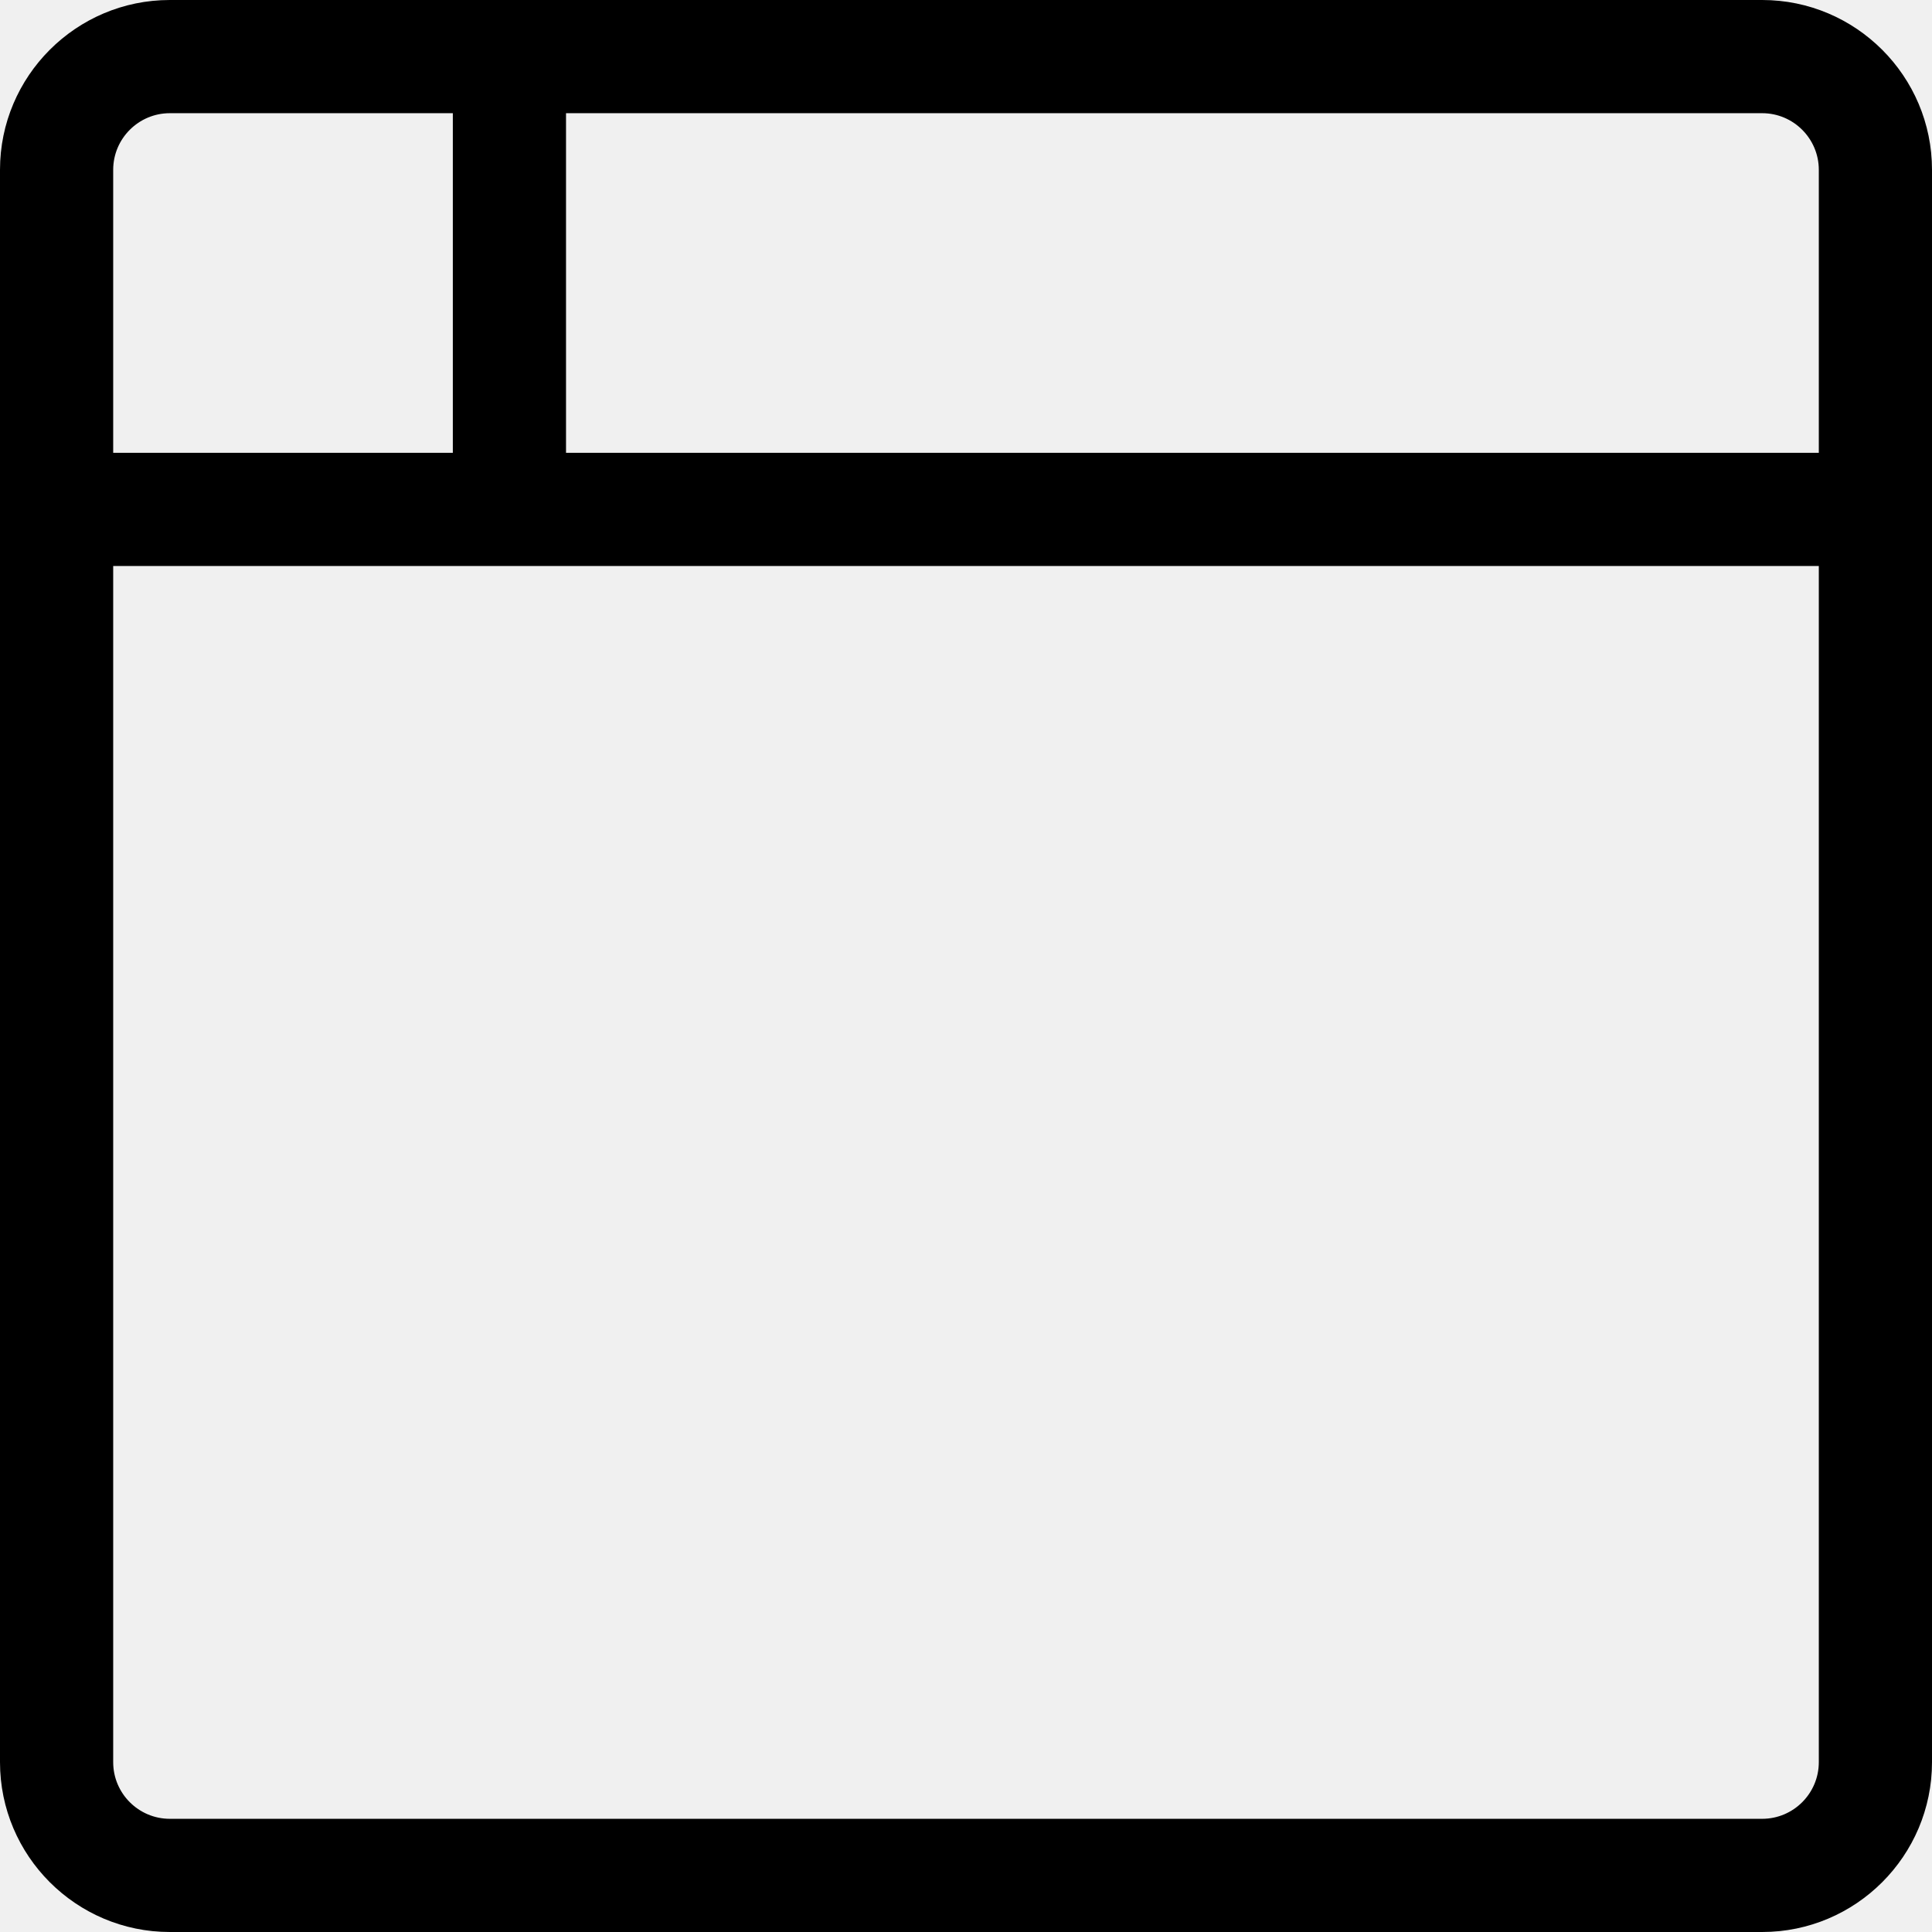
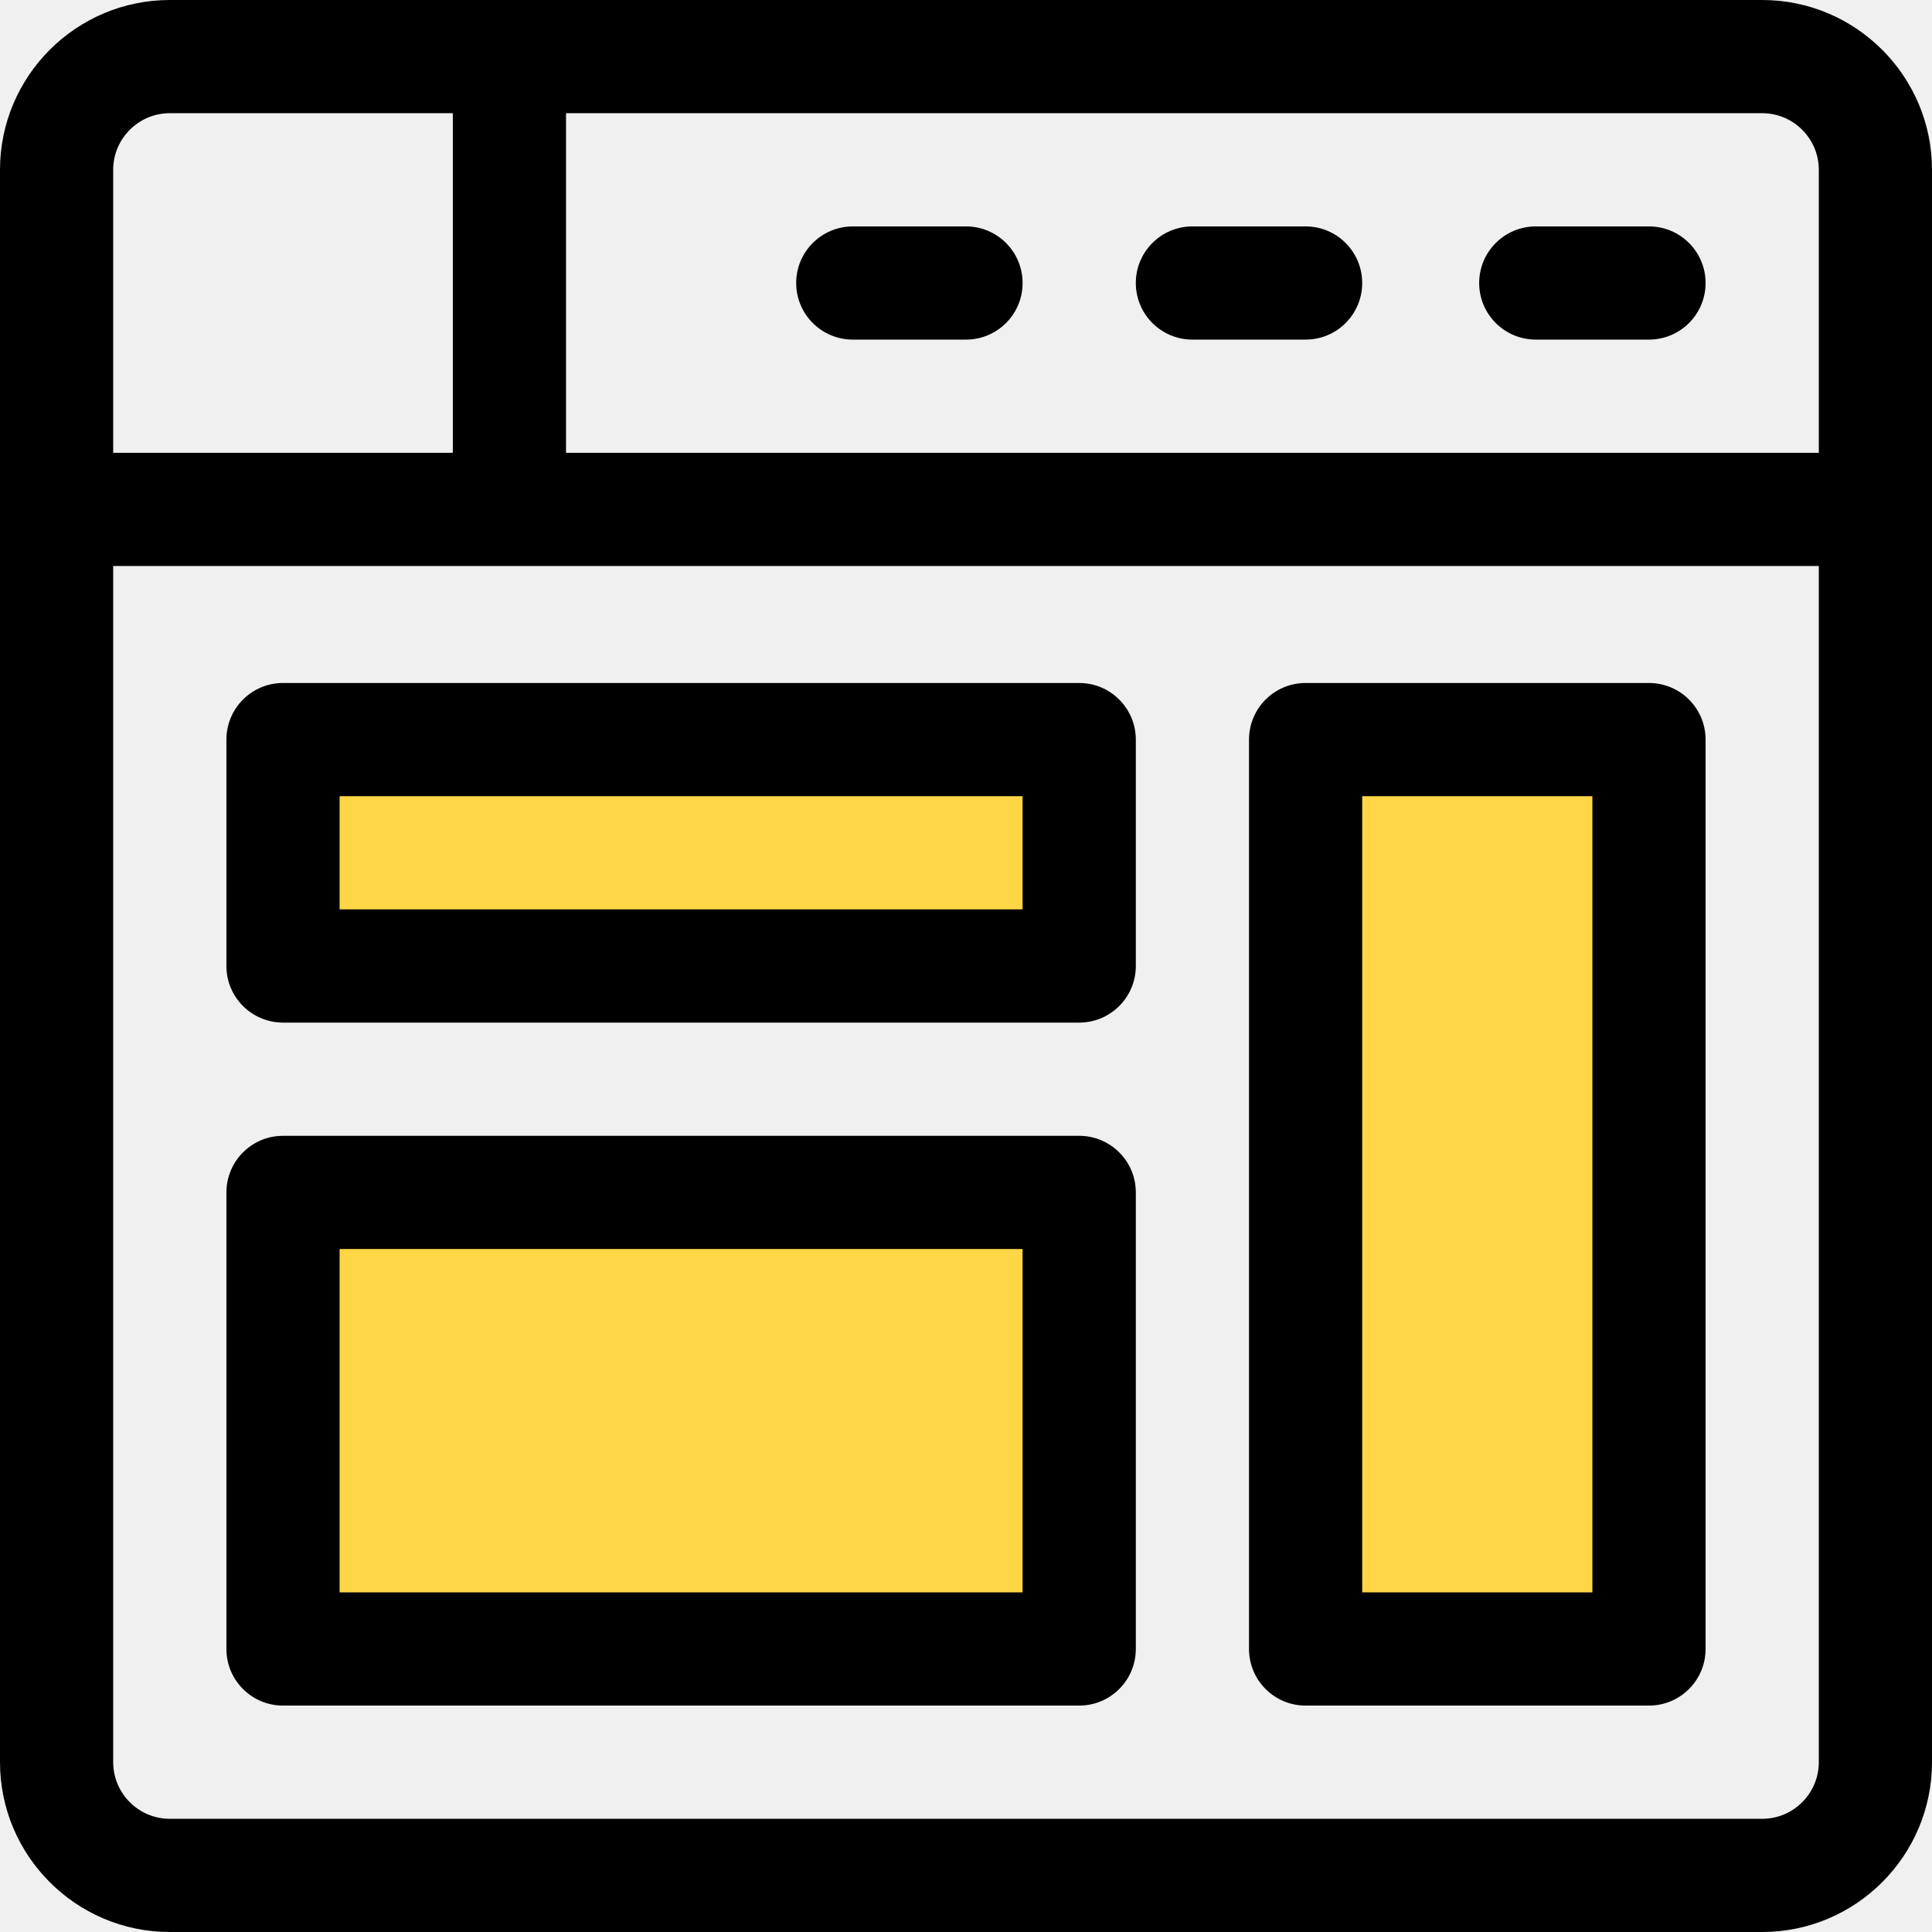
<svg xmlns="http://www.w3.org/2000/svg" width="68" height="68" viewBox="0 0 68 68" fill="none">
-   <path d="M62.023 0H5.977C2.681 0 0 2.681 0 5.977V62.023C0 65.319 2.681 68 5.977 68H62.023C65.319 68 68 65.319 68 62.023V5.977C68 2.681 65.319 0 62.023 0ZM3.984 5.977C3.984 4.878 4.878 3.984 5.977 3.984H15.938V15.938H3.984V5.977ZM64.016 62.023C64.016 63.122 63.122 64.016 62.023 64.016H5.977C4.878 64.016 3.984 63.122 3.984 62.023V19.922H64.016V62.023ZM64.016 15.938H19.922V3.984H62.023C63.122 3.984 64.016 4.878 64.016 5.977V15.938Z" fill="black" />
+   <g clip-path="url(#clip0_5_105)">
+     <rect x="46" y="27" width="12" height="30" fill="#FFD645" />
+     <rect x="11" y="43" width="27" height="14" fill="#FFD645" />
+     <rect x="11" y="27" width="27" height="6" fill="#FFD645" />
+     <path d="M62.023 0H5.977C2.681 0 0 2.681 0 5.977V62.023C0 65.319 2.681 68 5.977 68H62.023C65.319 68 68 65.319 68 62.023V5.977C68 2.681 65.319 0 62.023 0ZM3.984 5.977C3.984 4.878 4.878 3.984 5.977 3.984H15.938V15.938H3.984V5.977ZM64.016 62.023C64.016 63.122 63.122 64.016 62.023 64.016H5.977C4.878 64.016 3.984 63.122 3.984 62.023V19.922H64.016V62.023ZM64.016 15.938H19.922V3.984H62.023C63.122 3.984 64.016 4.878 64.016 5.977V15.938Z" fill="black" />
+     <path d="M58.039 7.969H54.055C52.955 7.969 52.062 8.861 52.062 9.961C52.062 11.061 52.955 11.953 54.055 11.953H58.039C59.139 11.953 60.031 11.061 60.031 9.961C60.031 8.861 59.139 7.969 58.039 7.969Z" fill="black" />
+     <path d="M45.953 7.969H41.969C40.868 7.969 39.977 8.861 39.977 9.961C39.977 11.061 40.868 11.953 41.969 11.953H45.953C47.053 11.953 47.945 11.061 47.945 9.961C47.945 8.861 47.053 7.969 45.953 7.969Z" fill="black" />
+     <path d="M34 7.969H30.016C28.915 7.969 28.023 8.861 28.023 9.961C28.023 11.061 28.915 11.953 30.016 11.953H34C35.1 11.953 35.992 11.061 35.992 9.961C35.992 8.861 35.1 7.969 34 7.969Z" fill="black" />
+     <path d="M37.984 24.039H9.961C8.861 24.039 7.969 24.931 7.969 26.031V34C7.969 35.1 8.861 35.992 9.961 35.992H37.984C39.085 35.992 39.977 35.1 39.977 34V26.031C39.977 24.931 39.085 24.039 37.984 24.039ZM35.992 32.008H11.953V28.023H35.992V32.008Z" fill="black" />
+     <path d="M58.039 24.039H45.953C44.853 24.039 43.961 24.931 43.961 26.031V58.039C43.961 59.139 44.853 60.031 45.953 60.031H58.039C59.139 60.031 60.031 59.139 60.031 58.039V26.031C60.031 24.931 59.139 24.039 58.039 24.039ZM56.047 56.047H47.945V28.023H56.047V56.047Z" fill="black" />
+     <path d="M37.984 39.977H9.961C8.861 39.977 7.969 40.868 7.969 41.969V58.039C7.969 59.139 8.861 60.031 9.961 60.031H37.984C39.085 60.031 39.977 59.139 39.977 58.039V41.969C39.977 40.868 39.085 39.977 37.984 39.977ZM35.992 56.047H11.953V43.961H35.992V56.047Z" fill="black" />
+   </g>
+   <defs>
+     <clipPath id="clip0_5_105">
+       <rect width="68" height="68" fill="white" />
+     </clipPath>
+   </defs>
</svg>
